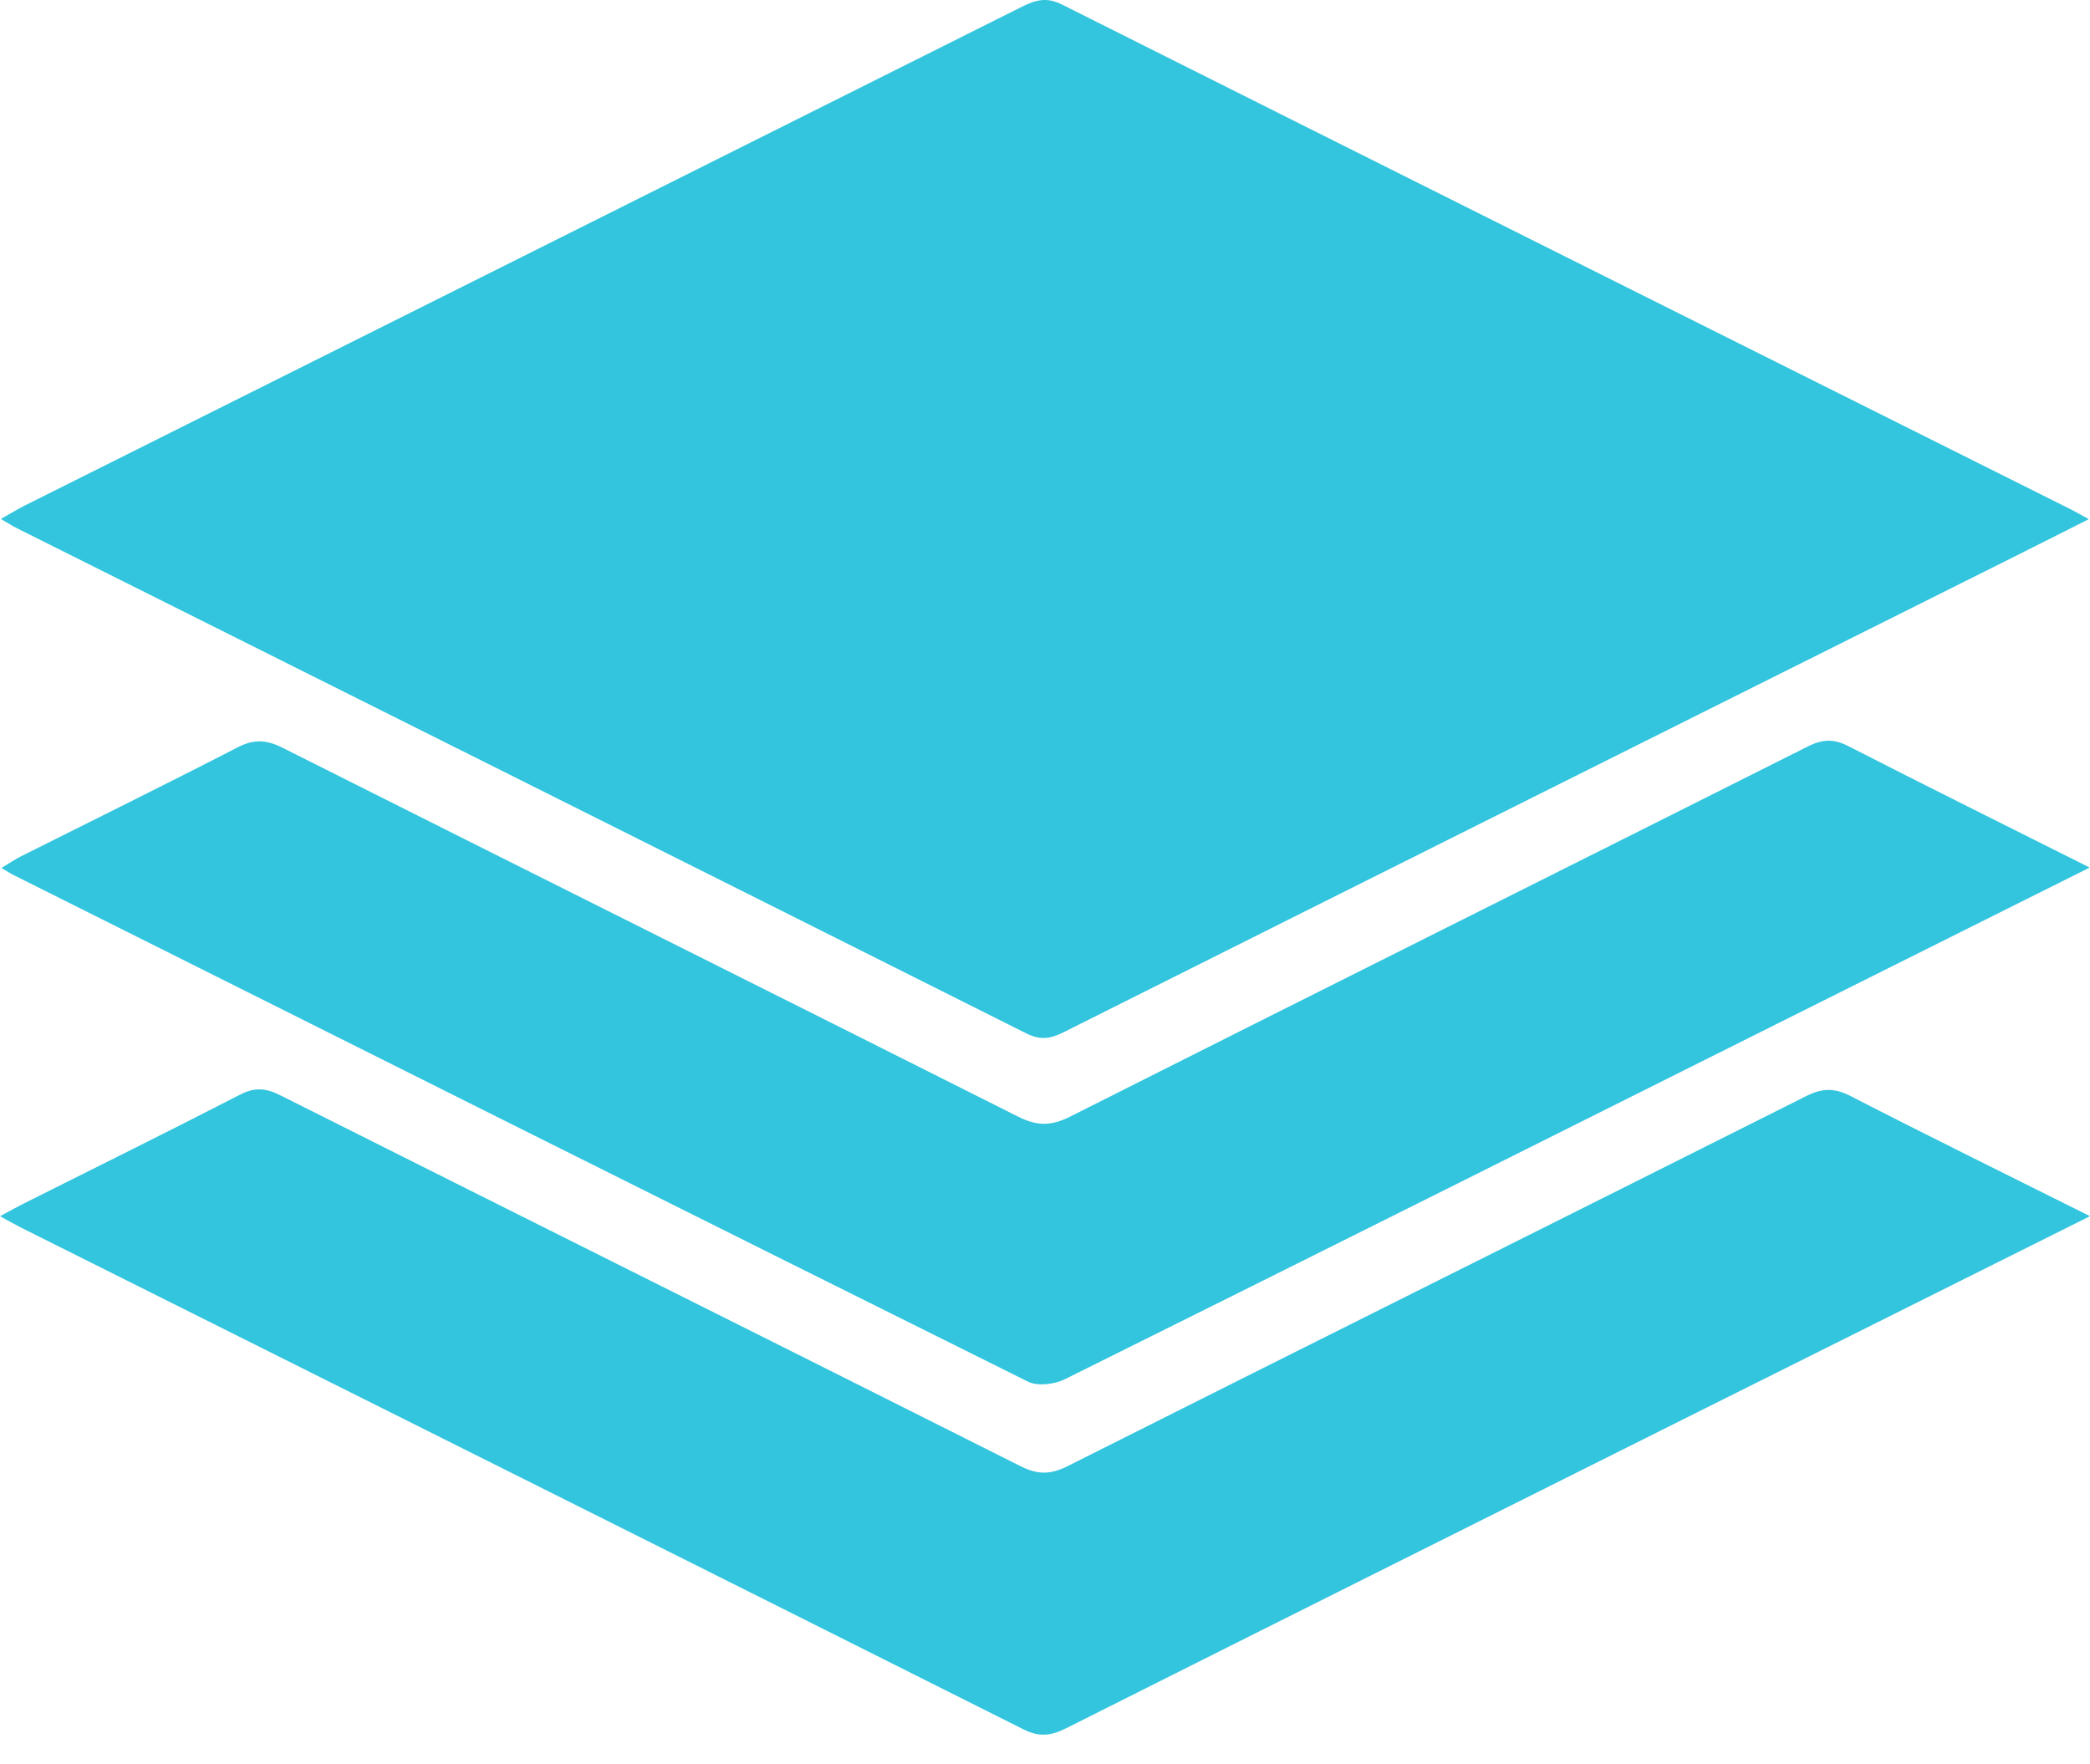
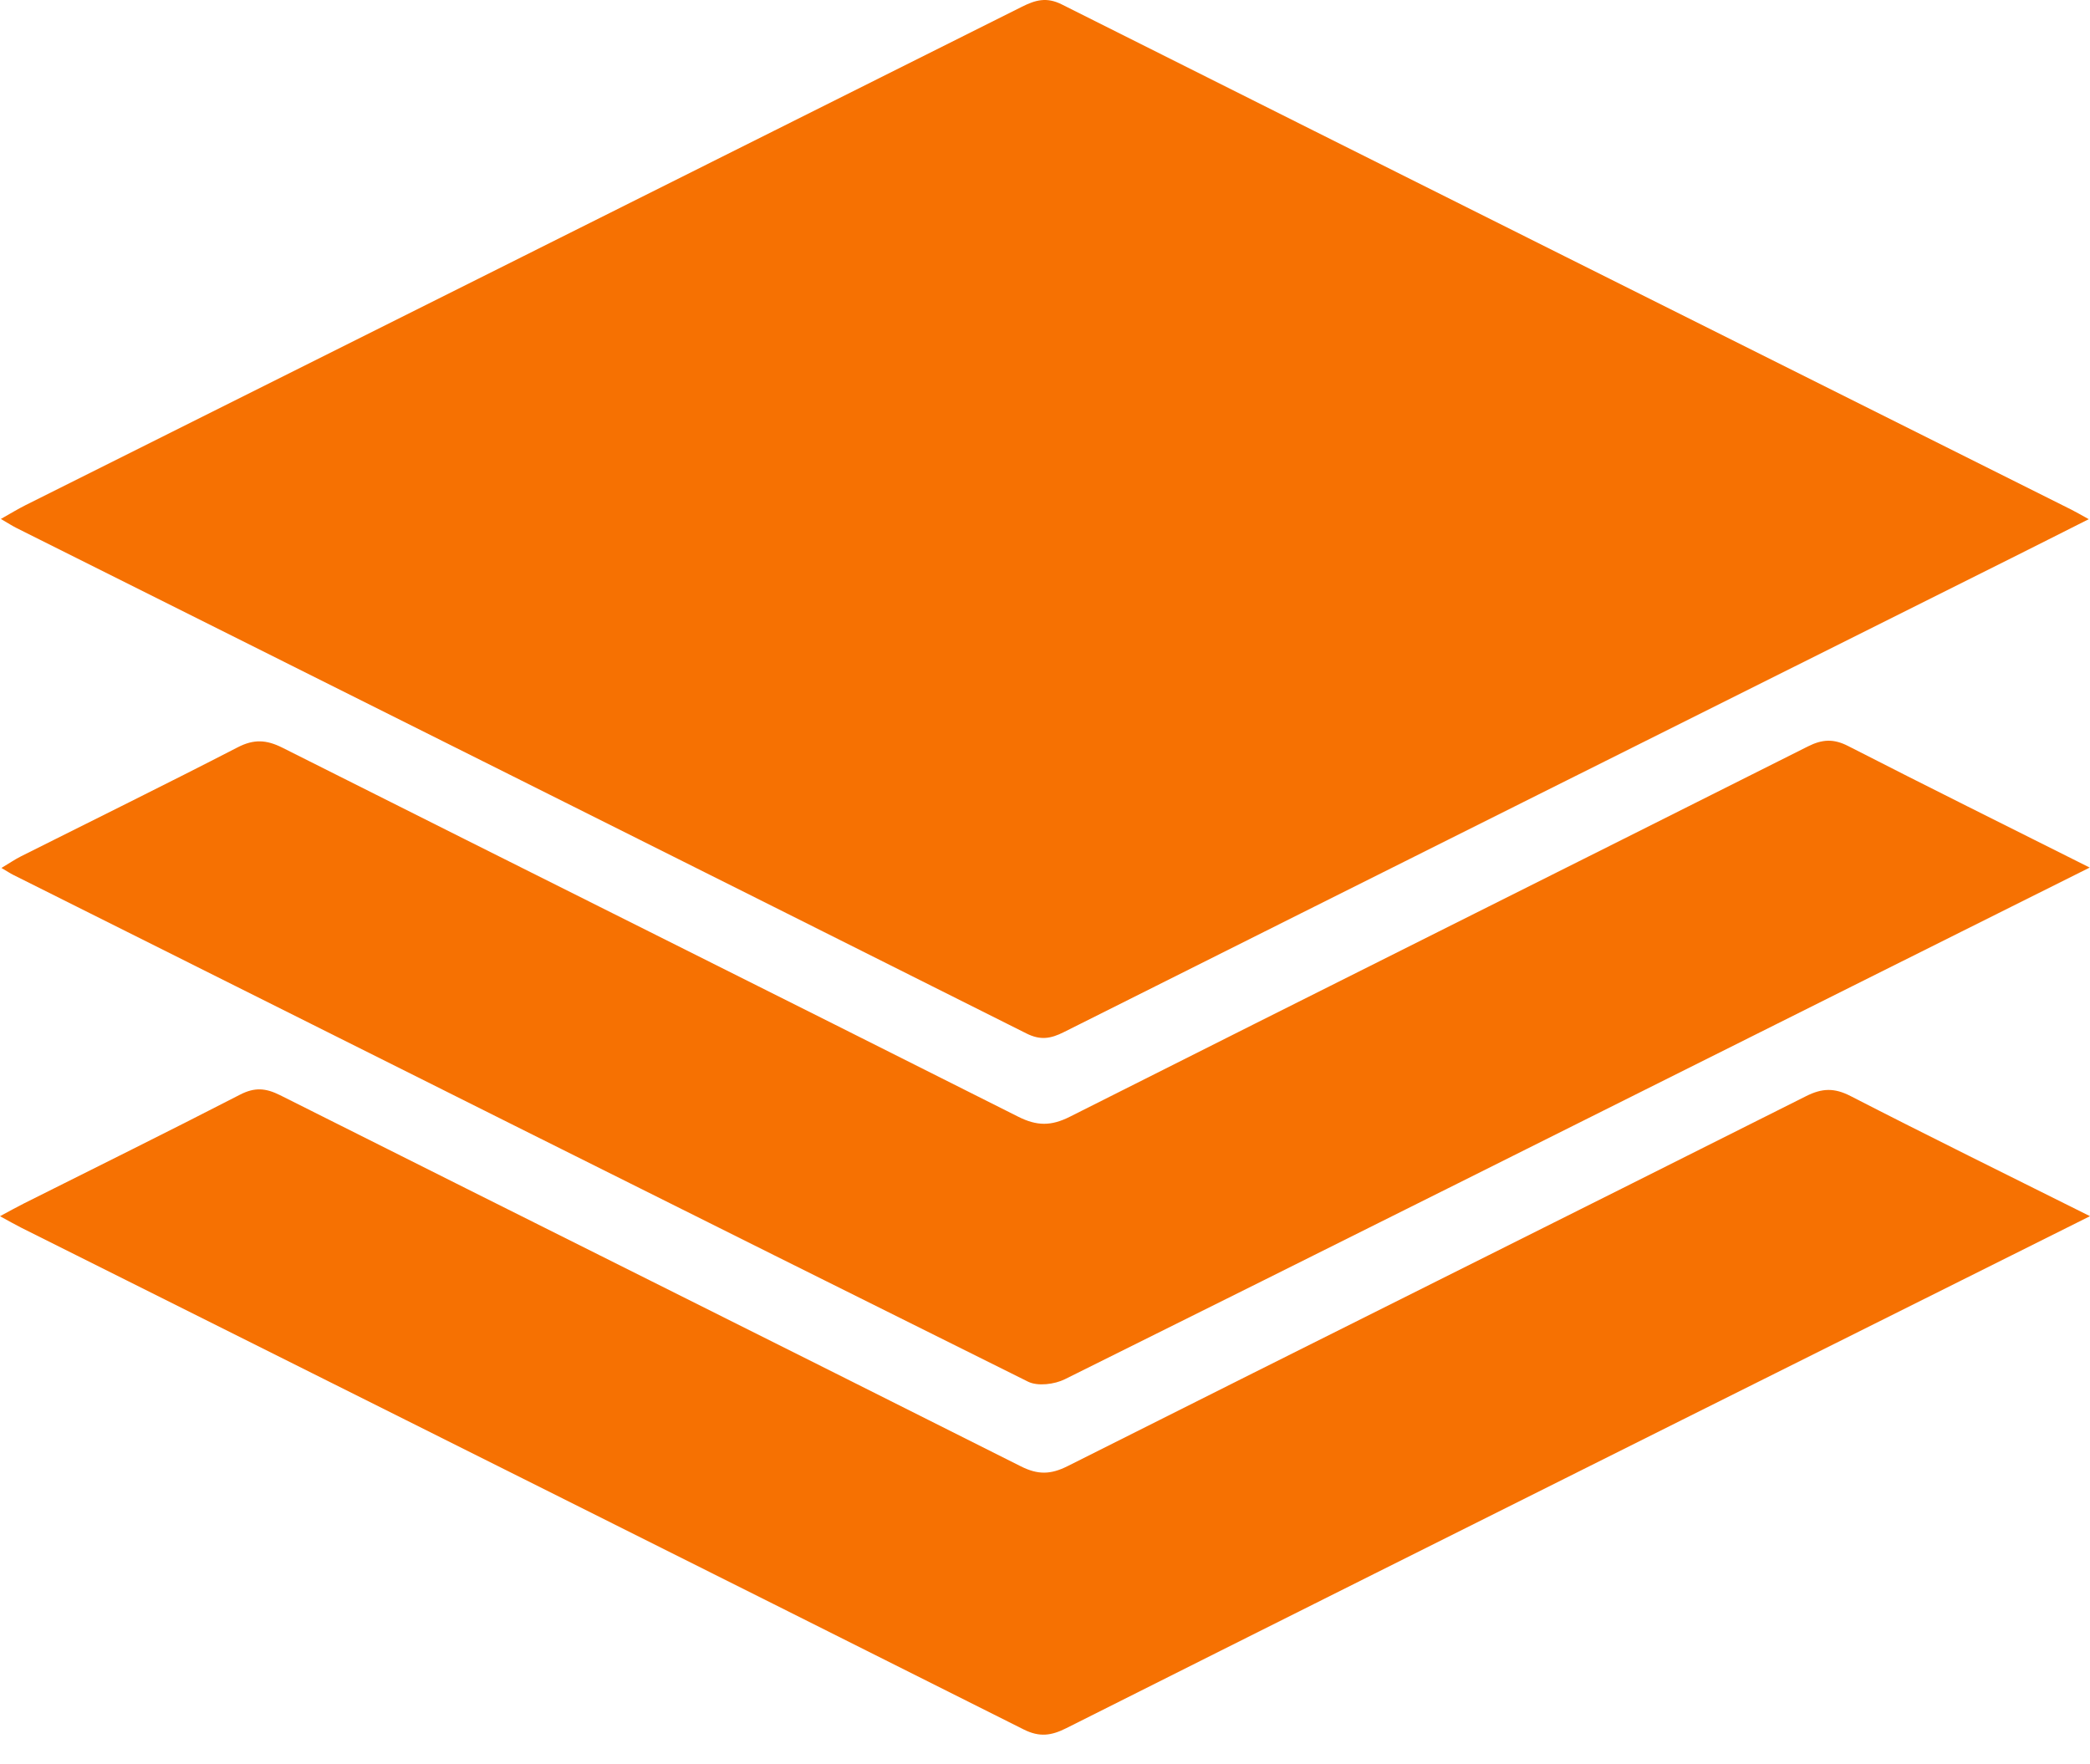
<svg xmlns="http://www.w3.org/2000/svg" width="64px" height="54px" viewBox="0 0 64 54" version="1.1">
-   <defs />
  <g id="Page-1" stroke="none" stroke-width="1" fill="none" fill-rule="evenodd">
-     <g id="Lesson-1" transform="translate(-235, -3298)" fill="#32C5DD">
+     <g id="Lesson-1" transform="translate(-235, -3298)" fill="#F67102">
      <path d="M298.962,3313.898 C298.095,3314.334 297.356,3314.709 296.615,3315.079 C286.935,3319.918 277.253,3324.754 267.579,3329.604 C267.173,3329.808 266.86,3329.861 266.43,3329.645 C256.129,3324.478 245.82,3319.327 235.513,3314.172 C235.377,3314.104 235.248,3314.02 235.026,3313.891 C235.321,3313.725 235.548,3313.586 235.785,3313.467 C245.952,3308.382 256.121,3303.3 266.287,3298.21 C266.702,3298.002 267.045,3297.899 267.517,3298.137 C277.817,3303.305 288.127,3308.454 298.435,3313.609 C298.574,3313.678 298.707,3313.758 298.962,3313.898 Z M298.991,3324.566 C296.446,3325.837 294.074,3327.021 291.703,3328.207 C283.674,3332.221 275.649,3336.24 267.61,3340.233 C267.292,3340.391 266.777,3340.456 266.48,3340.308 C256.113,3335.155 245.76,3329.971 235.406,3324.79 C235.314,3324.744 235.228,3324.686 235.044,3324.578 C235.283,3324.435 235.461,3324.313 235.652,3324.217 C237.861,3323.108 240.08,3322.018 242.276,3320.885 C242.773,3320.628 243.156,3320.649 243.647,3320.895 C251.155,3324.669 258.676,3328.418 266.182,3332.196 C266.752,3332.482 267.187,3332.485 267.761,3332.196 C275.289,3328.403 282.832,3324.641 290.363,3320.856 C290.803,3320.635 291.15,3320.617 291.593,3320.844 C293.995,3322.074 296.413,3323.273 298.991,3324.566 Z M299,3335.241 C294.729,3337.374 290.61,3339.429 286.492,3341.487 C280.211,3344.627 273.928,3347.766 267.652,3350.919 C267.199,3351.147 266.835,3351.203 266.349,3350.959 C256.12,3345.825 245.881,3340.71 235.645,3335.591 C235.46,3335.498 235.28,3335.394 235,3335.242 C235.289,3335.087 235.507,3334.964 235.731,3334.852 C237.939,3333.744 240.156,3332.651 242.352,3331.519 C242.802,3331.288 243.137,3331.316 243.577,3331.536 C251.133,3335.33 258.702,3339.1 266.256,3342.899 C266.783,3343.164 267.172,3343.156 267.694,3342.894 C275.225,3339.108 282.771,3335.352 290.303,3331.567 C290.798,3331.318 291.171,3331.307 291.667,3331.562 C294.045,3332.785 296.446,3333.965 299,3335.241 Z" id="stages" />
    </g>
  </g>
</svg>
